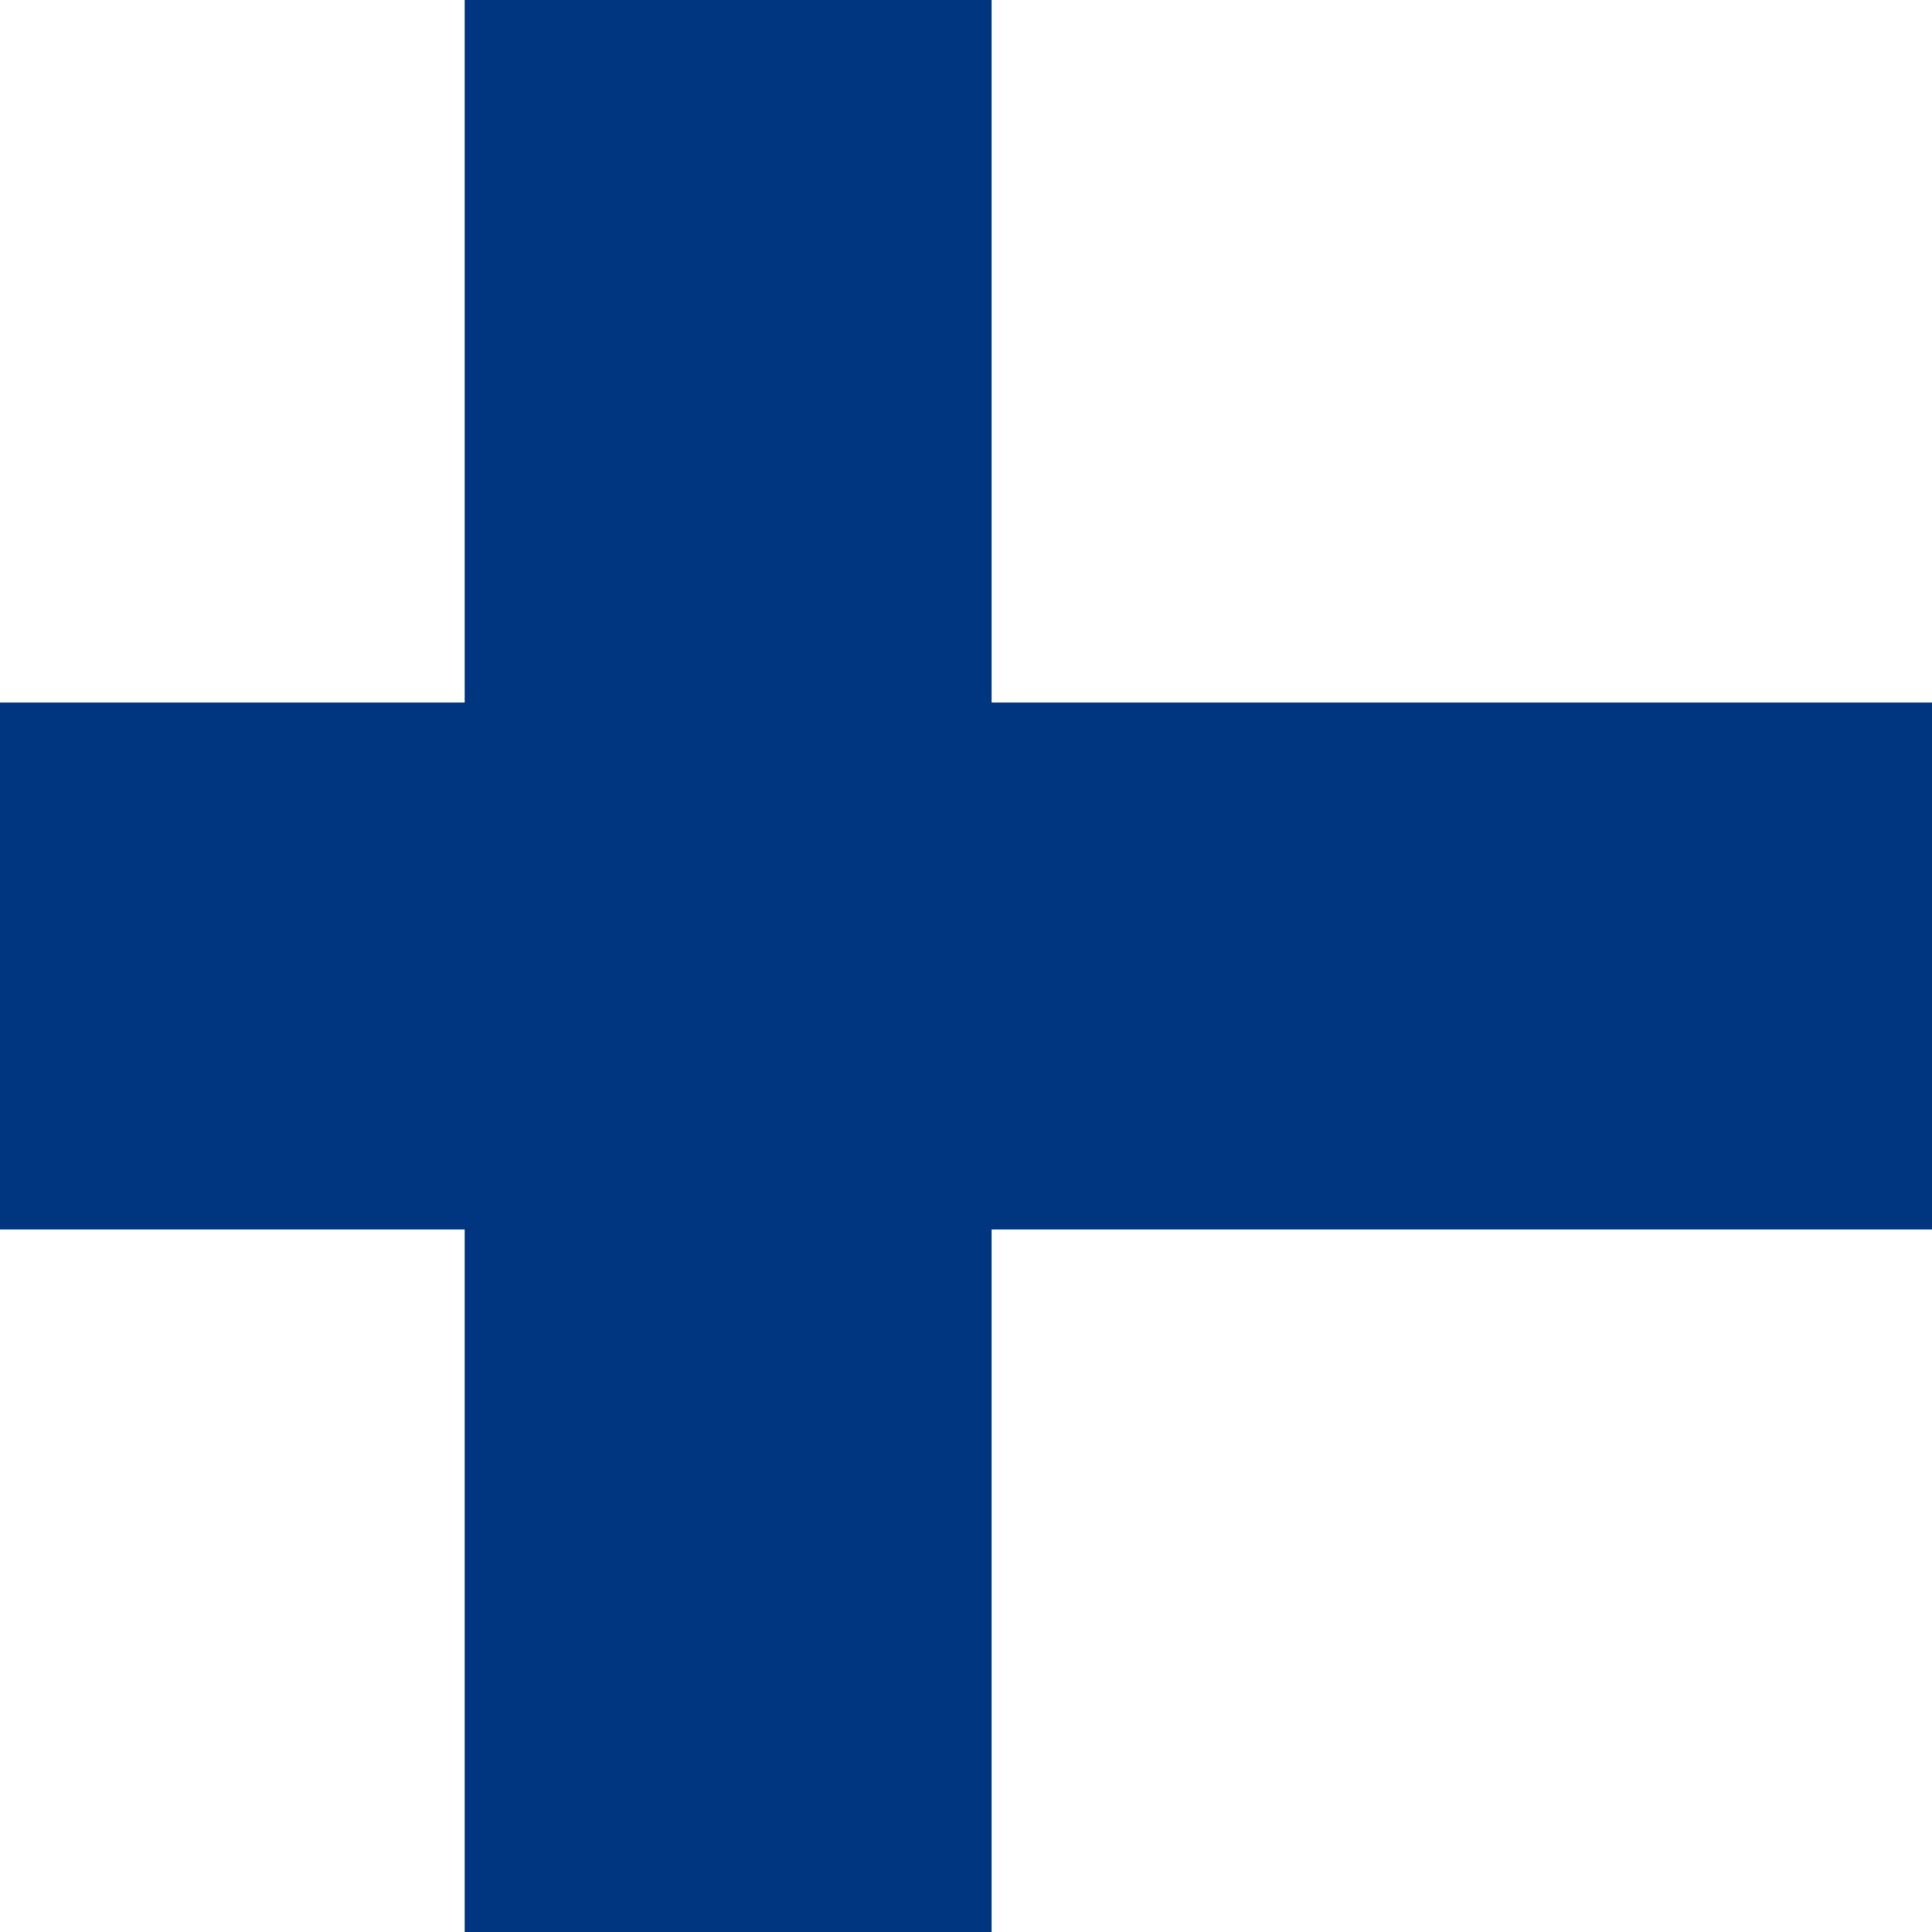
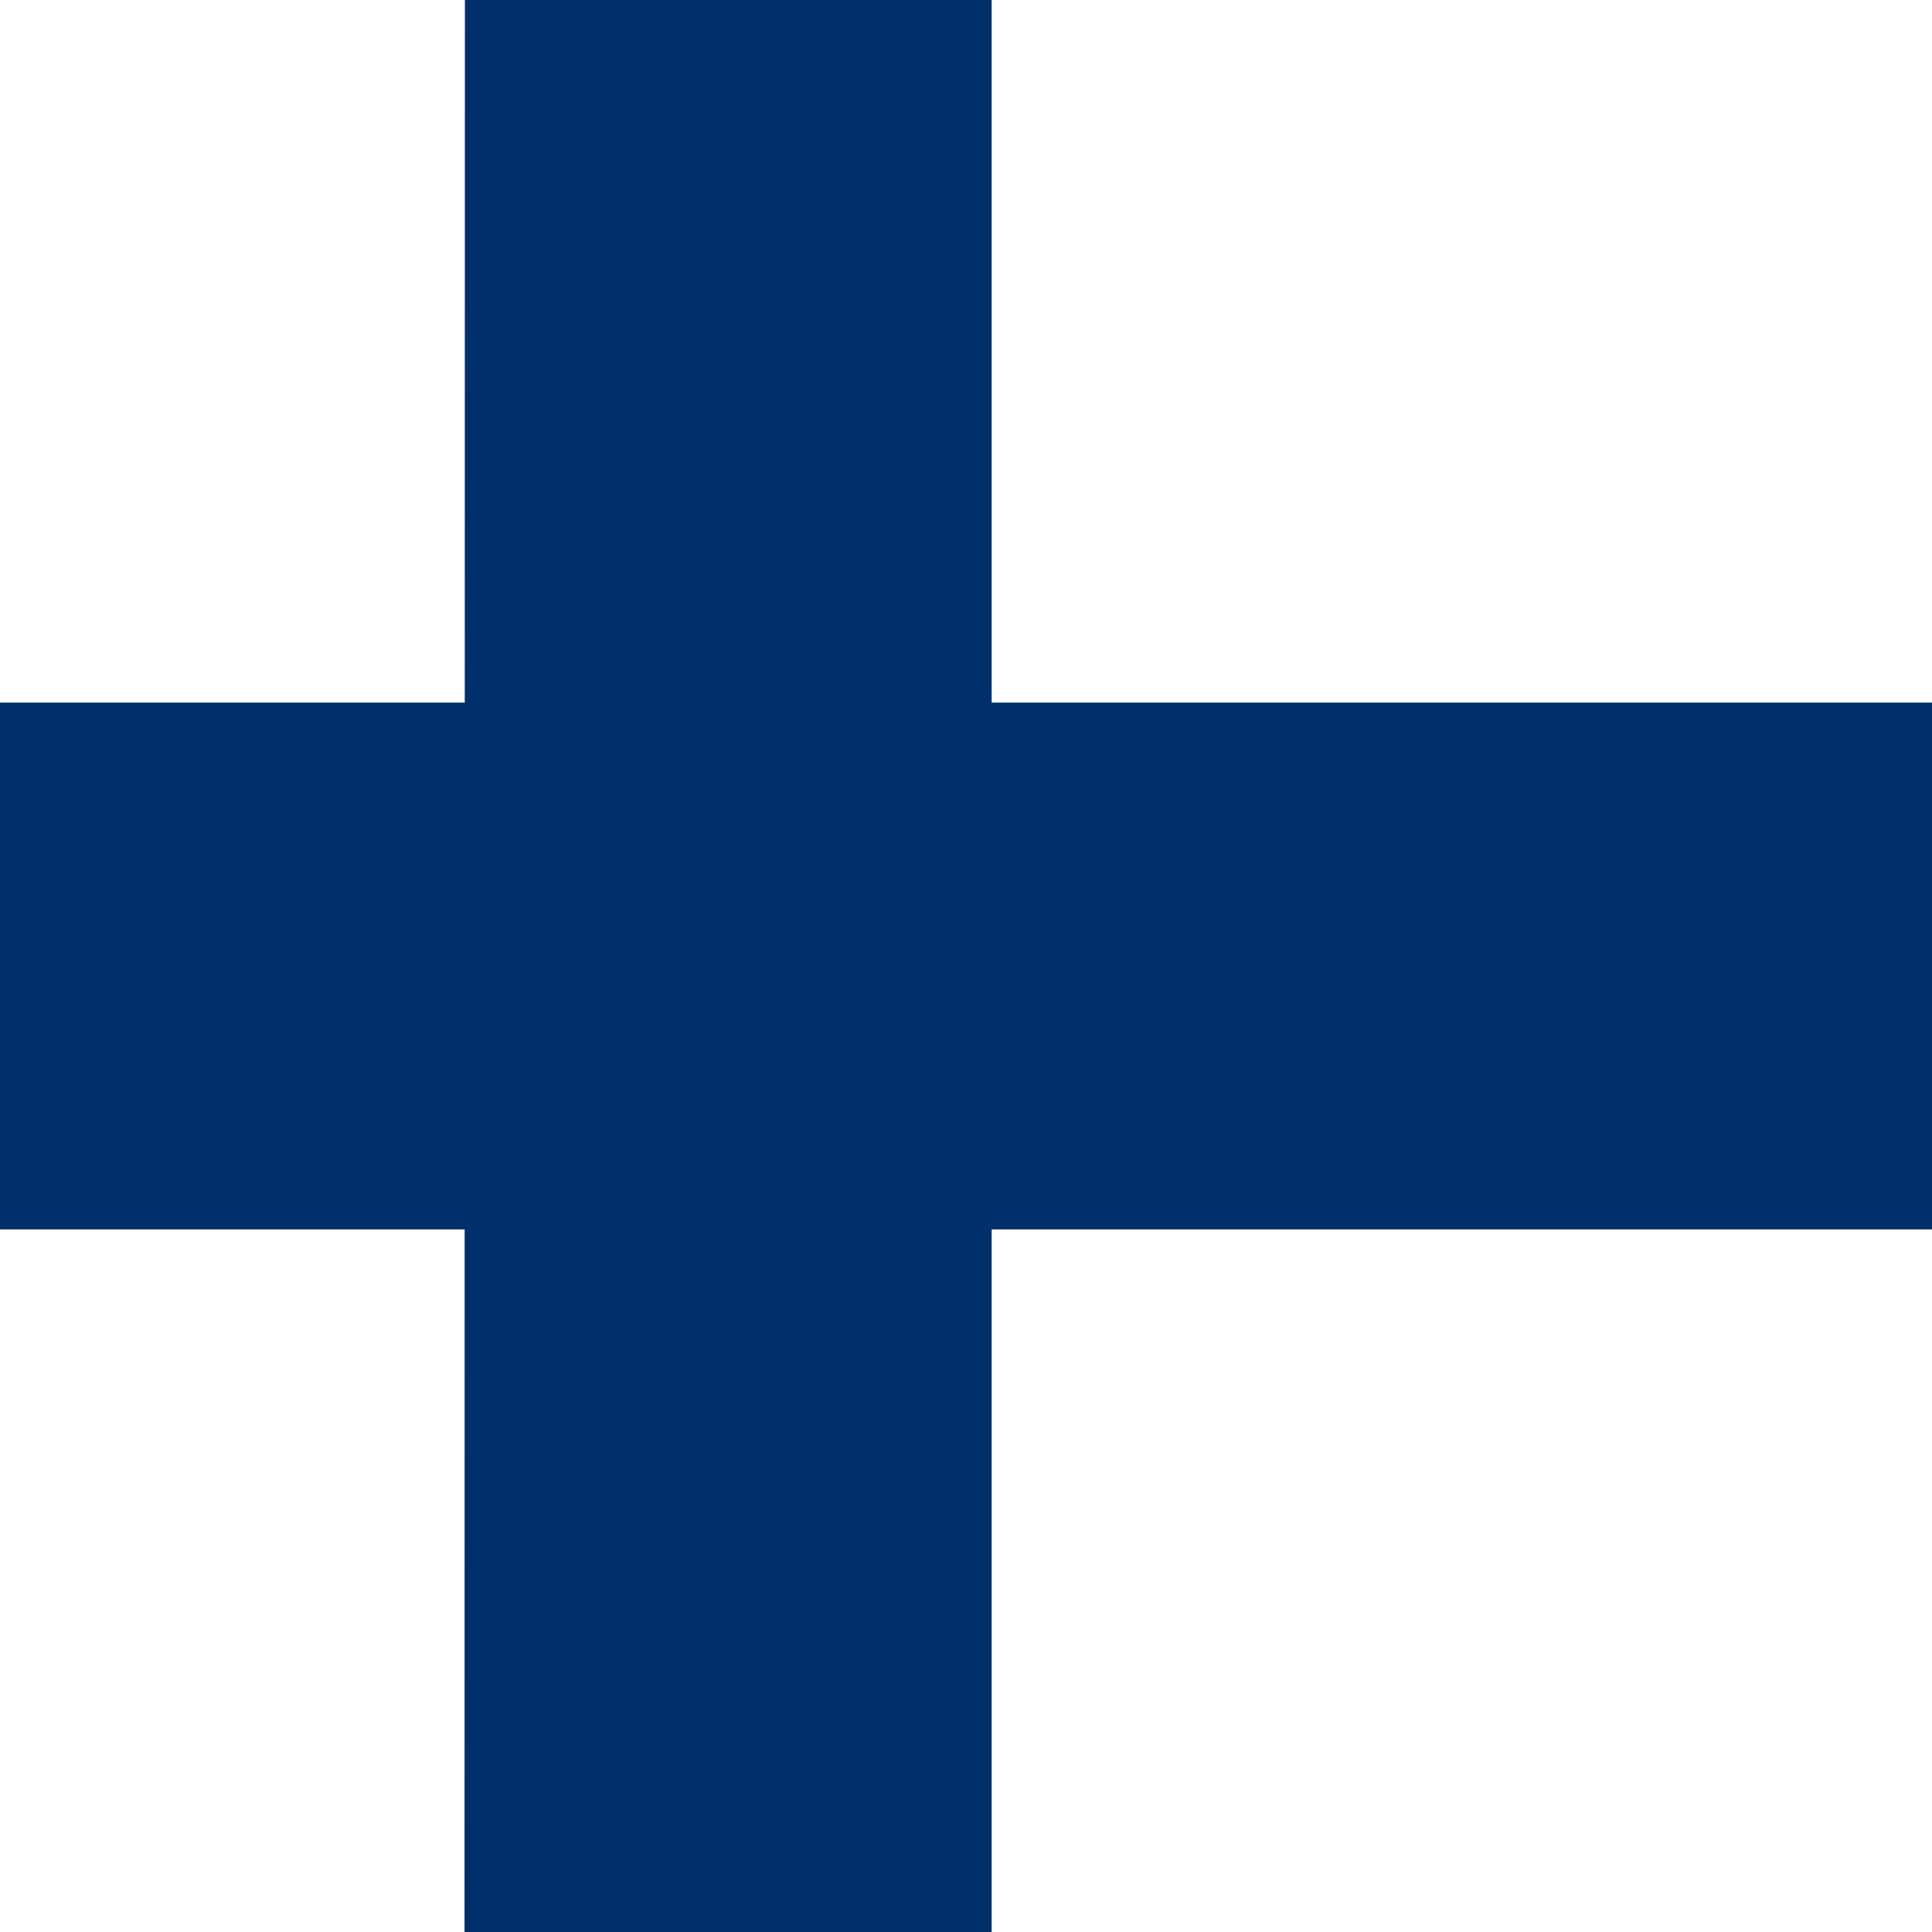
- <svg xmlns="http://www.w3.org/2000/svg" height="512" width="512" id="flag-icon-css-fi">
+ <svg xmlns="http://www.w3.org/2000/svg" id="flag-icons-fi" viewBox="0 0 512 512">
  <path fill="#fff" d="M0 0h512v512H0z" />
-   <path fill="#003580" d="M0 186.182h512v139.636H0z" />
-   <path fill="#003580" d="M123.152 0h139.636v512H123.152z" />
+   <path fill="#002f6c" d="M0 186.2h512v139.6H0z" />
+   <path fill="#002f6c" d="M123.2 0h139.6v512H123.1z" />
</svg>
